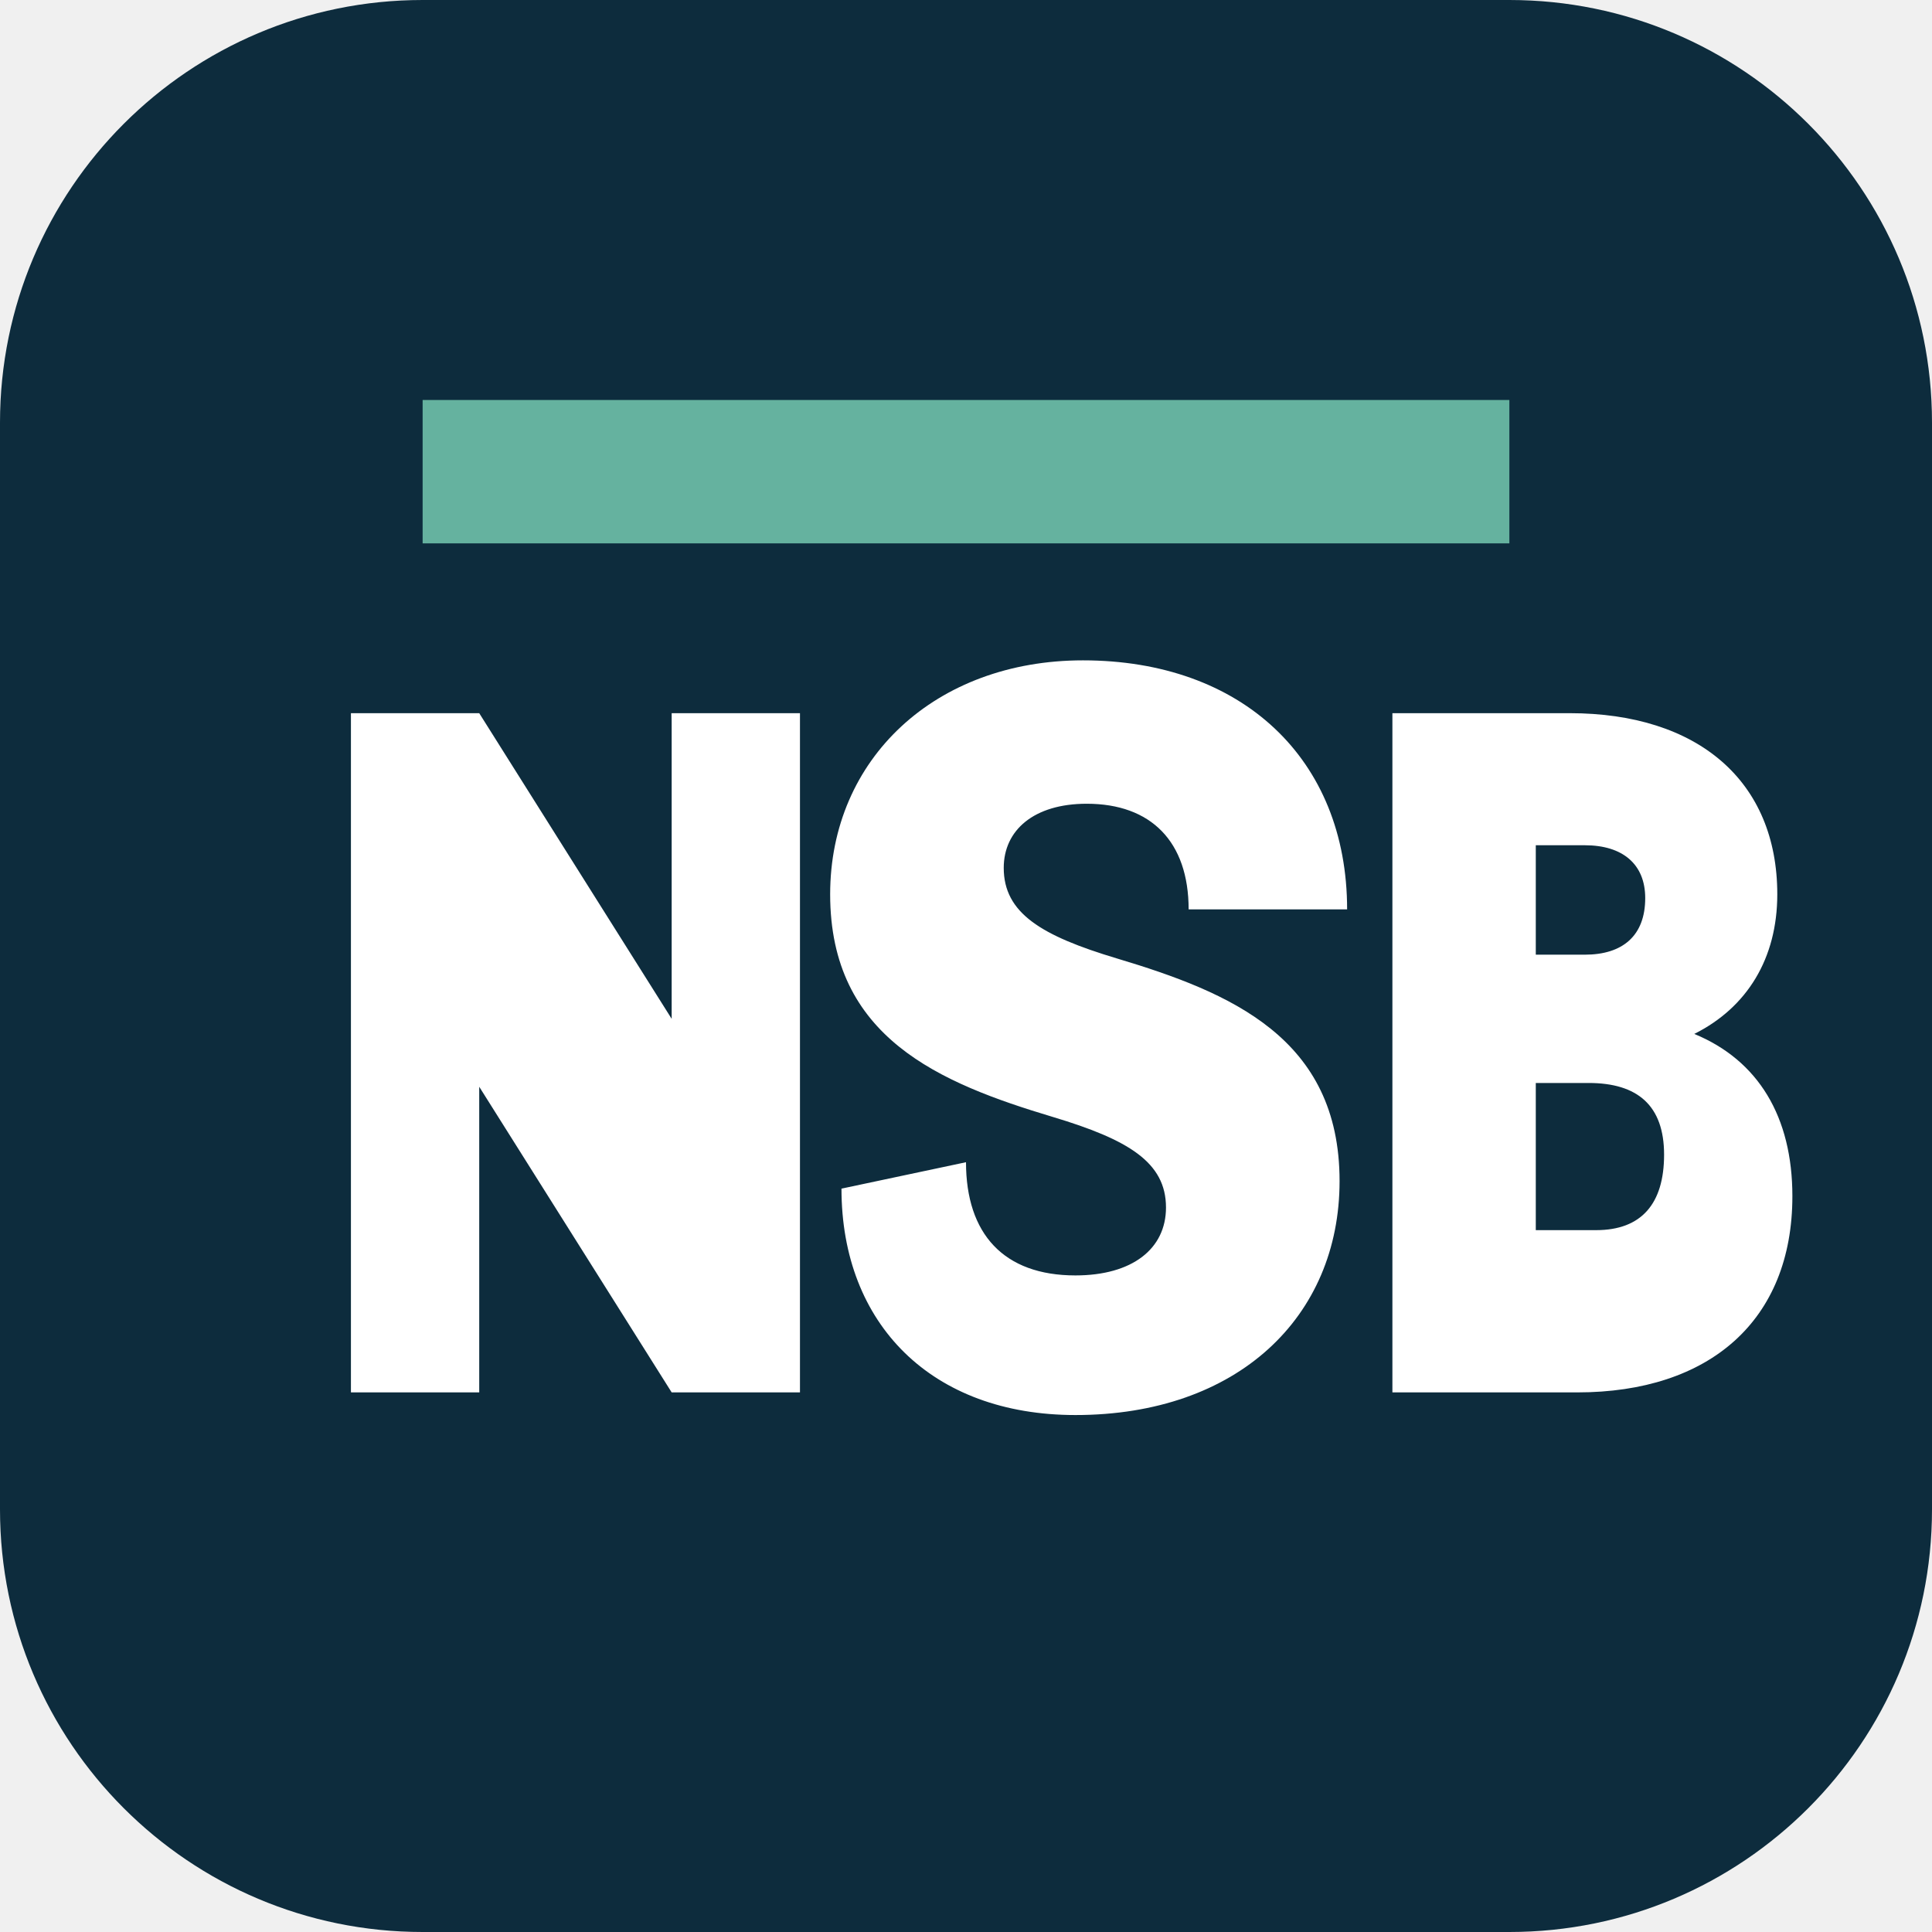
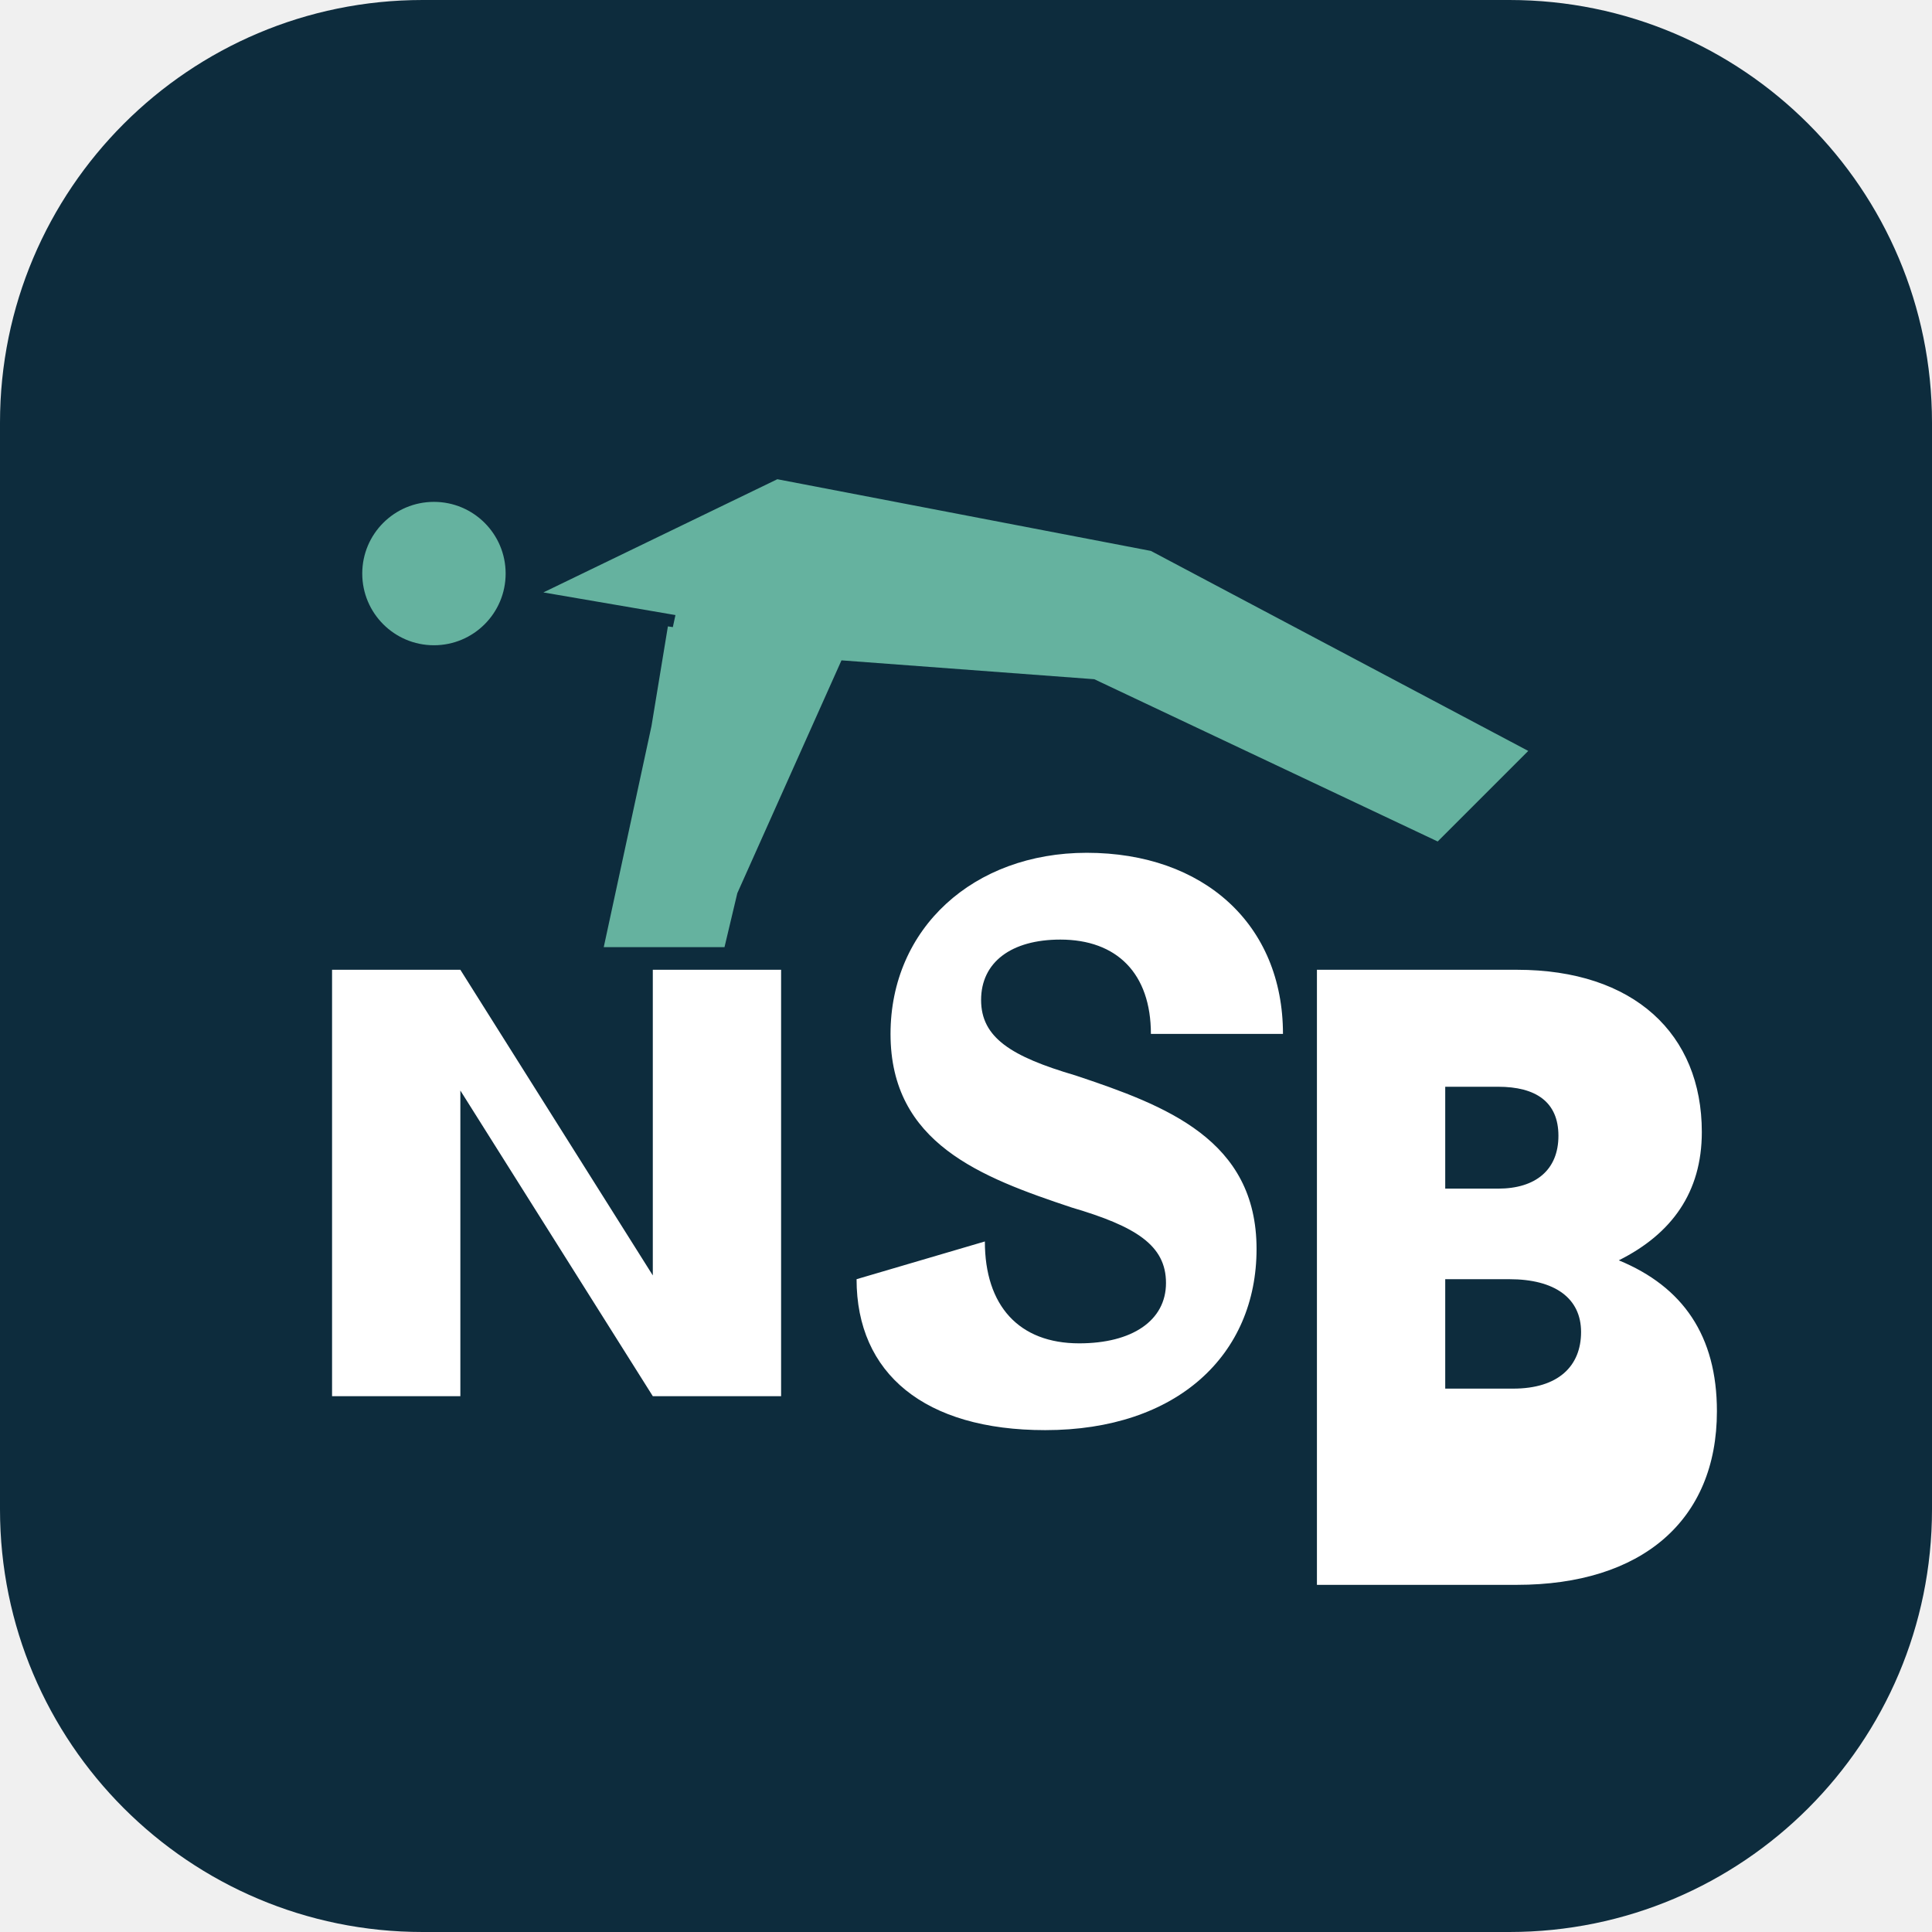
<svg xmlns="http://www.w3.org/2000/svg" viewBox="0 0 512 512">
  <rect width="512" height="512" rx="112" fill="#0D2C3D" />
-   <path fill="#65B29F" d="M112 106h288v38H112z" />
-   <path fill="#fff" d="M93 369V189h34l51 81v-81h34v180h-34l-51-81v81zM223 315c0 36 24 60 62 60 43 0 70-26 70-62 0-38-29-50-59-59-20-6-30-12-30-24 0-10 8-17 22-17 17 0 27 10 27 28h42c0-40-28-66-70-66-39 0-67 26-67 62 0 38 29 50 59 59 20 6 30 12 30 24 0 11-9 18-24 18-19 0-29-11-29-30zM369 189h47c34 0 55 18 55 48 0 17-8 30-22 37 17 7 26 22 26 43 0 33-22 52-57 52h-49zm38 35v29h13c10 0 16-5 16-15 0-9-6-14-16-14zm0 63v39h16c12 0 18-7 18-20 0-13-7-19-20-19z" />
+   <path fill="#65B29F" d="M115 133a19 19 0 1 0 0 38 19 19 0 0 0 0-38m29 24 62-30 99 19 100 53-24 24-91-43-67-5-34 76h-29l19-88Zm67 14-19 80h-29l14-85Z" />
+   <path fill="#fff" d="M88 370V257h34l51 81v-81h34v113h-34l-51-81v81zm139-31c0 25 18 40 50 40 35 0 56-20 56-48 0-29-24-38-48-46-17-5-25-10-25-20s8-16 21-16c15 0 24 9 24 25h35c0-29-21-48-52-48-30 0-52 20-52 48 0 29 24 38 48 46 17 5 25 10 25 20s-9 16-23 16c-16 0-25-10-25-27zm122-82h53c31 0 49 17 49 43 0 16-8 27-22 34 17 7 26 20 26 40 0 29-20 46-53 46h-53zm34 31v27h14c10 0 16-5 16-14s-6-13-16-13zm0 51v29h18c12 0 18-6 18-15s-7-14-19-14z" />
</svg>
